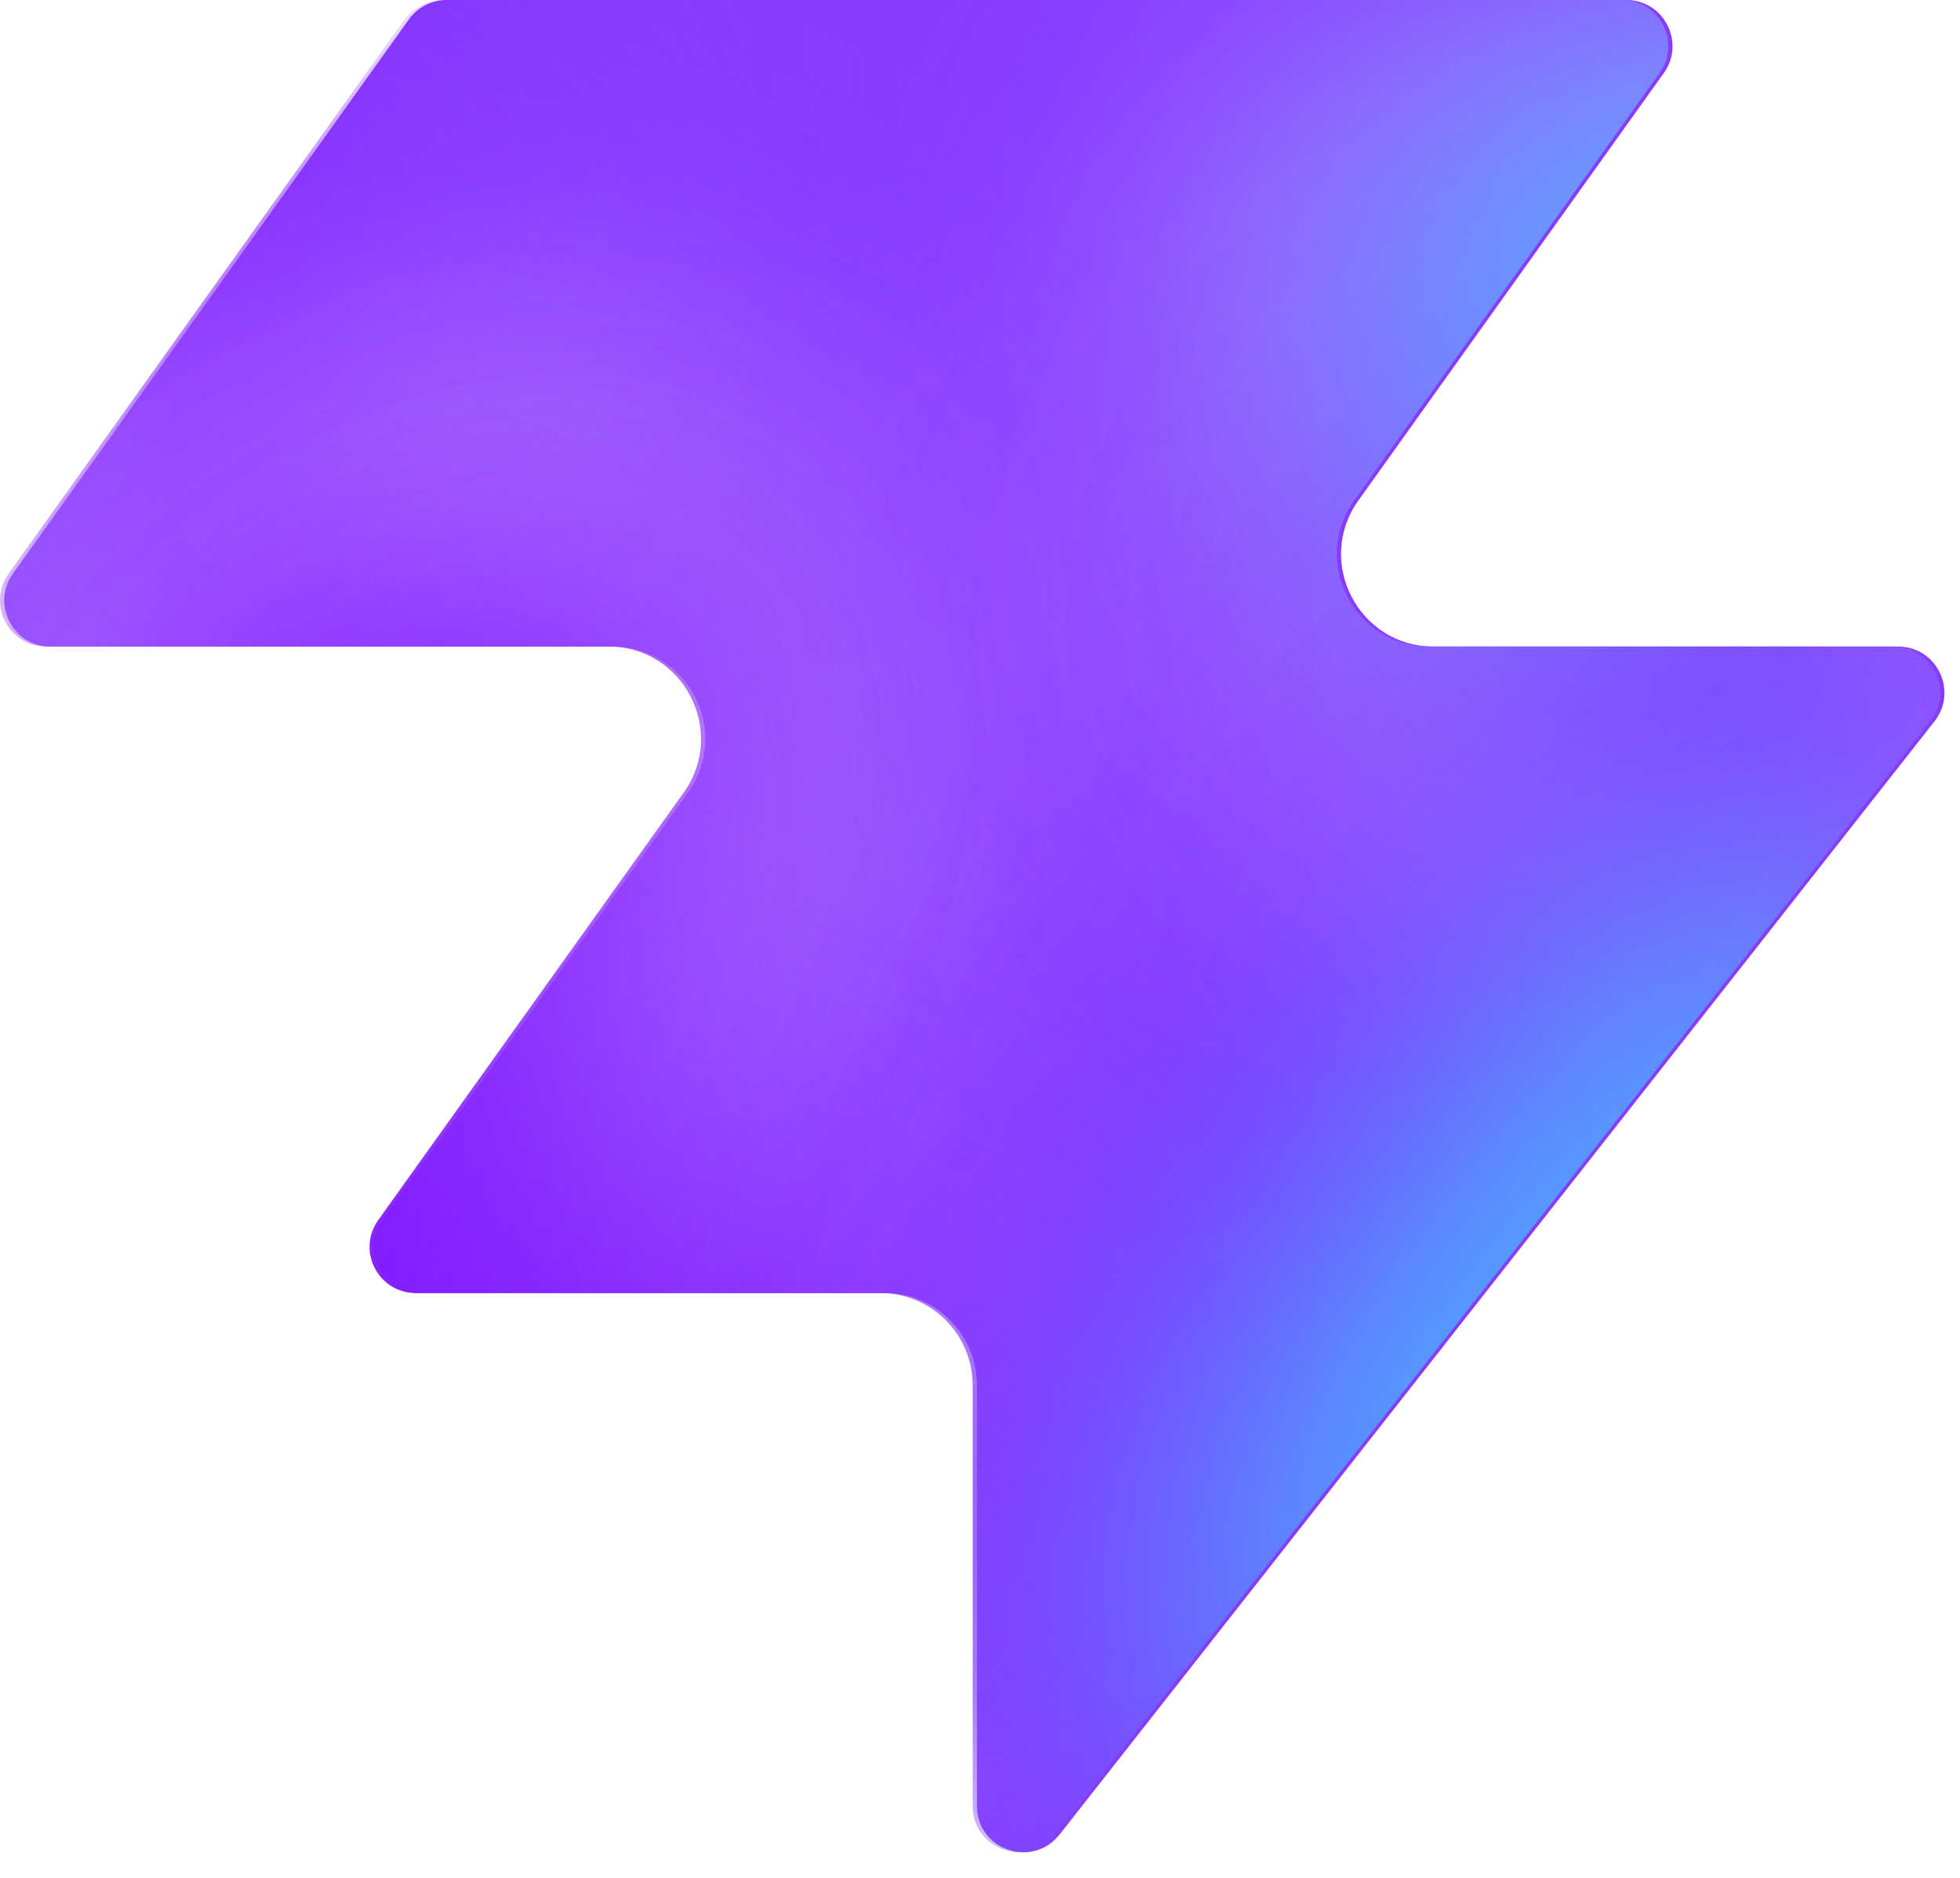
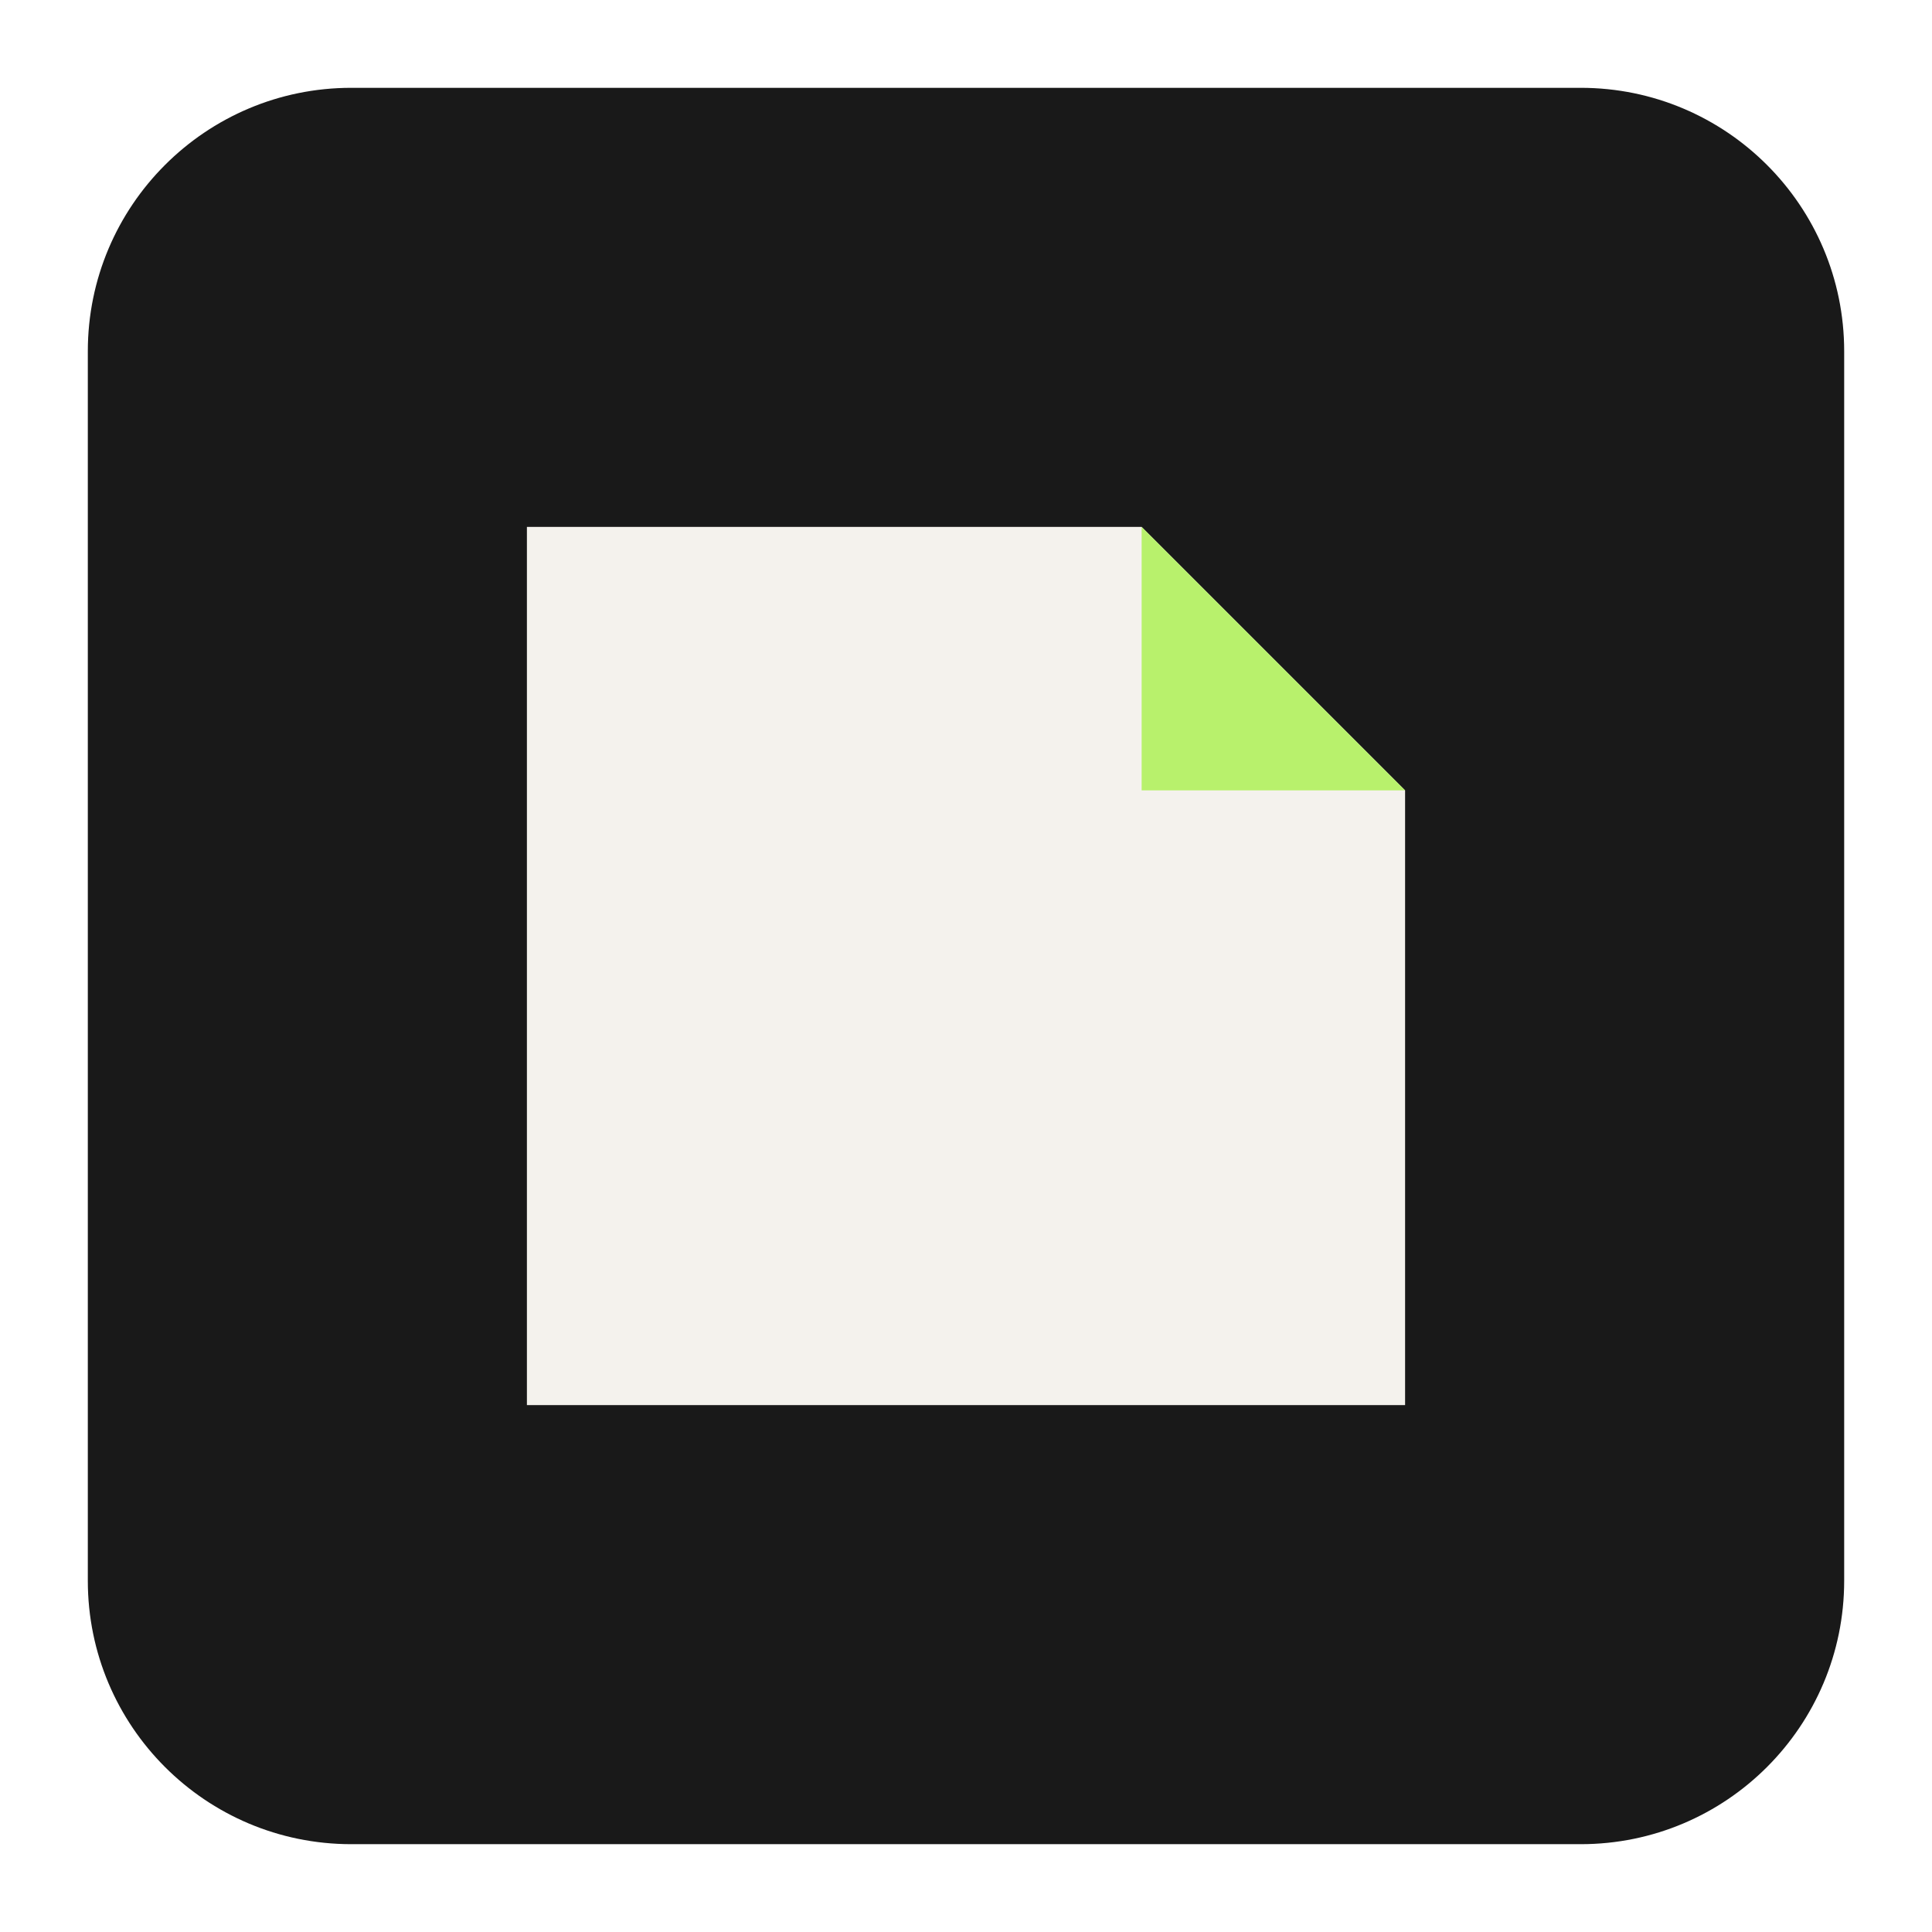
- <svg xmlns="http://www.w3.org/2000/svg" width="48" height="46" fill="none" viewBox="0 0 48 46">
-   <path fill="#863bff" d="M25.946 44.938c-.664.845-2.021.375-2.021-.698V33.937a2.26 2.26 0 0 0-2.262-2.262H10.287c-.92 0-1.456-1.04-.92-1.788l7.48-10.471c1.07-1.497 0-3.578-1.842-3.578H1.237c-.92 0-1.456-1.04-.92-1.788L10.013.474c.214-.297.556-.474.92-.474h28.894c.92 0 1.456 1.04.92 1.788l-7.48 10.471c-1.07 1.498 0 3.579 1.842 3.579h11.377c.943 0 1.473 1.088.89 1.83L25.947 44.94z" style="fill:#863bff;fill:color(display-p3 .525 .23 1);fill-opacity:1" />
-   <mask id="a" width="48" height="46" x="0" y="0" maskUnits="userSpaceOnUse" style="mask-type:alpha">
-     <path fill="#000" d="M25.842 44.938c-.664.844-2.021.375-2.021-.698V33.937a2.26 2.26 0 0 0-2.262-2.262H10.183c-.92 0-1.456-1.04-.92-1.788l7.48-10.471c1.07-1.498 0-3.579-1.842-3.579H1.133c-.92 0-1.456-1.04-.92-1.787L9.91.473c.214-.297.556-.474.92-.474h28.894c.92 0 1.456 1.04.92 1.788l-7.48 10.471c-1.07 1.498 0 3.578 1.842 3.578h11.377c.943 0 1.473 1.088.89 1.832L25.843 44.94z" style="fill:#000;fill-opacity:1" />
-   </mask>
-   <g mask="url(#a)">
-     <g filter="url(#b)">
-       <ellipse cx="5.508" cy="14.704" fill="#ede6ff" rx="5.508" ry="14.704" style="fill:#ede6ff;fill:color(display-p3 .927 .903 1);fill-opacity:1" transform="matrix(.00324 1 1 -.00324 -4.47 31.516)" />
-     </g>
-     <g filter="url(#c)">
-       <ellipse cx="10.399" cy="29.851" fill="#ede6ff" rx="10.399" ry="29.851" style="fill:#ede6ff;fill:color(display-p3 .927 .903 1);fill-opacity:1" transform="matrix(.00324 1 1 -.00324 -39.328 7.883)" />
-     </g>
-     <g filter="url(#d)">
-       <ellipse cx="5.508" cy="30.487" fill="#7e14ff" rx="5.508" ry="30.487" style="fill:#7e14ff;fill:color(display-p3 .492 .077 1);fill-opacity:1" transform="rotate(89.814 -25.913 -14.639)scale(1 -1)" />
-     </g>
-     <g filter="url(#e)">
-       <ellipse cx="5.508" cy="30.599" fill="#7e14ff" rx="5.508" ry="30.599" style="fill:#7e14ff;fill:color(display-p3 .492 .077 1);fill-opacity:1" transform="rotate(89.814 -32.644 -3.334)scale(1 -1)" />
-     </g>
-     <g filter="url(#f)">
-       <ellipse cx="5.508" cy="30.599" fill="#7e14ff" rx="5.508" ry="30.599" style="fill:#7e14ff;fill:color(display-p3 .492 .077 1);fill-opacity:1" transform="matrix(.00324 1 1 -.00324 -34.34 30.47)" />
-     </g>
-     <g filter="url(#g)">
-       <ellipse cx="14.072" cy="22.078" fill="#ede6ff" rx="14.072" ry="22.078" style="fill:#ede6ff;fill:color(display-p3 .927 .903 1);fill-opacity:1" transform="rotate(93.35 24.506 48.493)scale(-1 1)" />
-     </g>
-     <g filter="url(#h)">
-       <ellipse cx="3.47" cy="21.501" fill="#7e14ff" rx="3.47" ry="21.501" style="fill:#7e14ff;fill:color(display-p3 .492 .077 1);fill-opacity:1" transform="rotate(89.009 28.708 47.59)scale(-1 1)" />
-     </g>
-     <g filter="url(#i)">
-       <ellipse cx="3.47" cy="21.501" fill="#7e14ff" rx="3.47" ry="21.501" style="fill:#7e14ff;fill:color(display-p3 .492 .077 1);fill-opacity:1" transform="rotate(89.009 28.708 47.59)scale(-1 1)" />
-     </g>
-     <g filter="url(#j)">
-       <ellipse cx=".387" cy="8.972" fill="#7e14ff" rx="4.407" ry="29.108" style="fill:#7e14ff;fill:color(display-p3 .492 .077 1);fill-opacity:1" transform="rotate(39.51 .387 8.972)" />
-     </g>
-     <g filter="url(#k)">
-       <ellipse cx="47.523" cy="-6.092" fill="#7e14ff" rx="4.407" ry="29.108" style="fill:#7e14ff;fill:color(display-p3 .492 .077 1);fill-opacity:1" transform="rotate(37.892 47.523 -6.092)" />
-     </g>
-     <g filter="url(#l)">
-       <ellipse cx="41.412" cy="6.333" fill="#47bfff" rx="5.971" ry="9.665" style="fill:#47bfff;fill:color(display-p3 .28 .748 1);fill-opacity:1" transform="rotate(37.892 41.412 6.333)" />
-     </g>
-     <g filter="url(#m)">
-       <ellipse cx="-1.879" cy="38.332" fill="#7e14ff" rx="4.407" ry="29.108" style="fill:#7e14ff;fill:color(display-p3 .492 .077 1);fill-opacity:1" transform="rotate(37.892 -1.88 38.332)" />
-     </g>
-     <g filter="url(#n)">
-       <ellipse cx="-1.879" cy="38.332" fill="#7e14ff" rx="4.407" ry="29.108" style="fill:#7e14ff;fill:color(display-p3 .492 .077 1);fill-opacity:1" transform="rotate(37.892 -1.88 38.332)" />
-     </g>
-     <g filter="url(#o)">
-       <ellipse cx="35.651" cy="29.907" fill="#7e14ff" rx="4.407" ry="29.108" style="fill:#7e14ff;fill:color(display-p3 .492 .077 1);fill-opacity:1" transform="rotate(37.892 35.651 29.907)" />
-     </g>
-     <g filter="url(#p)">
-       <ellipse cx="38.418" cy="32.4" fill="#47bfff" rx="5.971" ry="15.297" style="fill:#47bfff;fill:color(display-p3 .28 .748 1);fill-opacity:1" transform="rotate(37.892 38.418 32.4)" />
-     </g>
-   </g>
-   <defs>
-     <filter id="b" width="60.045" height="41.654" x="-19.77" y="16.149" color-interpolation-filters="sRGB" filterUnits="userSpaceOnUse">
-       <feFlood flood-opacity="0" result="BackgroundImageFix" />
-       <feBlend in="SourceGraphic" in2="BackgroundImageFix" result="shape" />
-       <feGaussianBlur result="effect1_foregroundBlur_2002_17158" stdDeviation="7.659" />
-     </filter>
-     <filter id="c" width="90.34" height="51.437" x="-54.613" y="-7.533" color-interpolation-filters="sRGB" filterUnits="userSpaceOnUse">
-       <feFlood flood-opacity="0" result="BackgroundImageFix" />
-       <feBlend in="SourceGraphic" in2="BackgroundImageFix" result="shape" />
-       <feGaussianBlur result="effect1_foregroundBlur_2002_17158" stdDeviation="7.659" />
-     </filter>
-     <filter id="d" width="79.355" height="29.4" x="-49.64" y="2.03" color-interpolation-filters="sRGB" filterUnits="userSpaceOnUse">
-       <feFlood flood-opacity="0" result="BackgroundImageFix" />
-       <feBlend in="SourceGraphic" in2="BackgroundImageFix" result="shape" />
-       <feGaussianBlur result="effect1_foregroundBlur_2002_17158" stdDeviation="4.596" />
-     </filter>
-     <filter id="e" width="79.579" height="29.4" x="-45.045" y="20.029" color-interpolation-filters="sRGB" filterUnits="userSpaceOnUse">
-       <feFlood flood-opacity="0" result="BackgroundImageFix" />
-       <feBlend in="SourceGraphic" in2="BackgroundImageFix" result="shape" />
-       <feGaussianBlur result="effect1_foregroundBlur_2002_17158" stdDeviation="4.596" />
-     </filter>
-     <filter id="f" width="79.579" height="29.4" x="-43.513" y="21.178" color-interpolation-filters="sRGB" filterUnits="userSpaceOnUse">
-       <feFlood flood-opacity="0" result="BackgroundImageFix" />
-       <feBlend in="SourceGraphic" in2="BackgroundImageFix" result="shape" />
-       <feGaussianBlur result="effect1_foregroundBlur_2002_17158" stdDeviation="4.596" />
-     </filter>
-     <filter id="g" width="74.749" height="58.852" x="15.756" y="-17.901" color-interpolation-filters="sRGB" filterUnits="userSpaceOnUse">
-       <feFlood flood-opacity="0" result="BackgroundImageFix" />
-       <feBlend in="SourceGraphic" in2="BackgroundImageFix" result="shape" />
-       <feGaussianBlur result="effect1_foregroundBlur_2002_17158" stdDeviation="7.659" />
-     </filter>
-     <filter id="h" width="61.377" height="25.362" x="23.548" y="2.284" color-interpolation-filters="sRGB" filterUnits="userSpaceOnUse">
-       <feFlood flood-opacity="0" result="BackgroundImageFix" />
-       <feBlend in="SourceGraphic" in2="BackgroundImageFix" result="shape" />
-       <feGaussianBlur result="effect1_foregroundBlur_2002_17158" stdDeviation="4.596" />
-     </filter>
-     <filter id="i" width="61.377" height="25.362" x="23.548" y="2.284" color-interpolation-filters="sRGB" filterUnits="userSpaceOnUse">
-       <feFlood flood-opacity="0" result="BackgroundImageFix" />
-       <feBlend in="SourceGraphic" in2="BackgroundImageFix" result="shape" />
-       <feGaussianBlur result="effect1_foregroundBlur_2002_17158" stdDeviation="4.596" />
-     </filter>
-     <filter id="j" width="56.045" height="63.649" x="-27.636" y="-22.853" color-interpolation-filters="sRGB" filterUnits="userSpaceOnUse">
-       <feFlood flood-opacity="0" result="BackgroundImageFix" />
-       <feBlend in="SourceGraphic" in2="BackgroundImageFix" result="shape" />
-       <feGaussianBlur result="effect1_foregroundBlur_2002_17158" stdDeviation="4.596" />
-     </filter>
-     <filter id="k" width="54.814" height="64.646" x="20.116" y="-38.415" color-interpolation-filters="sRGB" filterUnits="userSpaceOnUse">
-       <feFlood flood-opacity="0" result="BackgroundImageFix" />
-       <feBlend in="SourceGraphic" in2="BackgroundImageFix" result="shape" />
-       <feGaussianBlur result="effect1_foregroundBlur_2002_17158" stdDeviation="4.596" />
-     </filter>
-     <filter id="l" width="33.541" height="35.313" x="24.641" y="-11.323" color-interpolation-filters="sRGB" filterUnits="userSpaceOnUse">
-       <feFlood flood-opacity="0" result="BackgroundImageFix" />
-       <feBlend in="SourceGraphic" in2="BackgroundImageFix" result="shape" />
-       <feGaussianBlur result="effect1_foregroundBlur_2002_17158" stdDeviation="4.596" />
-     </filter>
-     <filter id="m" width="54.814" height="64.646" x="-29.286" y="6.009" color-interpolation-filters="sRGB" filterUnits="userSpaceOnUse">
-       <feFlood flood-opacity="0" result="BackgroundImageFix" />
-       <feBlend in="SourceGraphic" in2="BackgroundImageFix" result="shape" />
-       <feGaussianBlur result="effect1_foregroundBlur_2002_17158" stdDeviation="4.596" />
-     </filter>
-     <filter id="n" width="54.814" height="64.646" x="-29.286" y="6.009" color-interpolation-filters="sRGB" filterUnits="userSpaceOnUse">
-       <feFlood flood-opacity="0" result="BackgroundImageFix" />
-       <feBlend in="SourceGraphic" in2="BackgroundImageFix" result="shape" />
-       <feGaussianBlur result="effect1_foregroundBlur_2002_17158" stdDeviation="4.596" />
-     </filter>
-     <filter id="o" width="54.814" height="64.646" x="8.244" y="-2.416" color-interpolation-filters="sRGB" filterUnits="userSpaceOnUse">
-       <feFlood flood-opacity="0" result="BackgroundImageFix" />
-       <feBlend in="SourceGraphic" in2="BackgroundImageFix" result="shape" />
-       <feGaussianBlur result="effect1_foregroundBlur_2002_17158" stdDeviation="4.596" />
-     </filter>
-     <filter id="p" width="39.409" height="43.623" x="18.713" y="10.588" color-interpolation-filters="sRGB" filterUnits="userSpaceOnUse">
-       <feFlood flood-opacity="0" result="BackgroundImageFix" />
-       <feBlend in="SourceGraphic" in2="BackgroundImageFix" result="shape" />
-       <feGaussianBlur result="effect1_foregroundBlur_2002_17158" stdDeviation="4.596" />
-     </filter>
-   </defs>
+ <svg xmlns="http://www.w3.org/2000/svg" width="32" height="32" viewBox="0 0 22 22">
+   <rect x="1" y="1" width="20" height="20" rx="3" fill="#191919" />
+   <path d="M6 6h7l3 3v7H6z" fill="#F4F2ED" />
+   <path d="M13 6v3h3" fill="#B8F16C" />
</svg>
